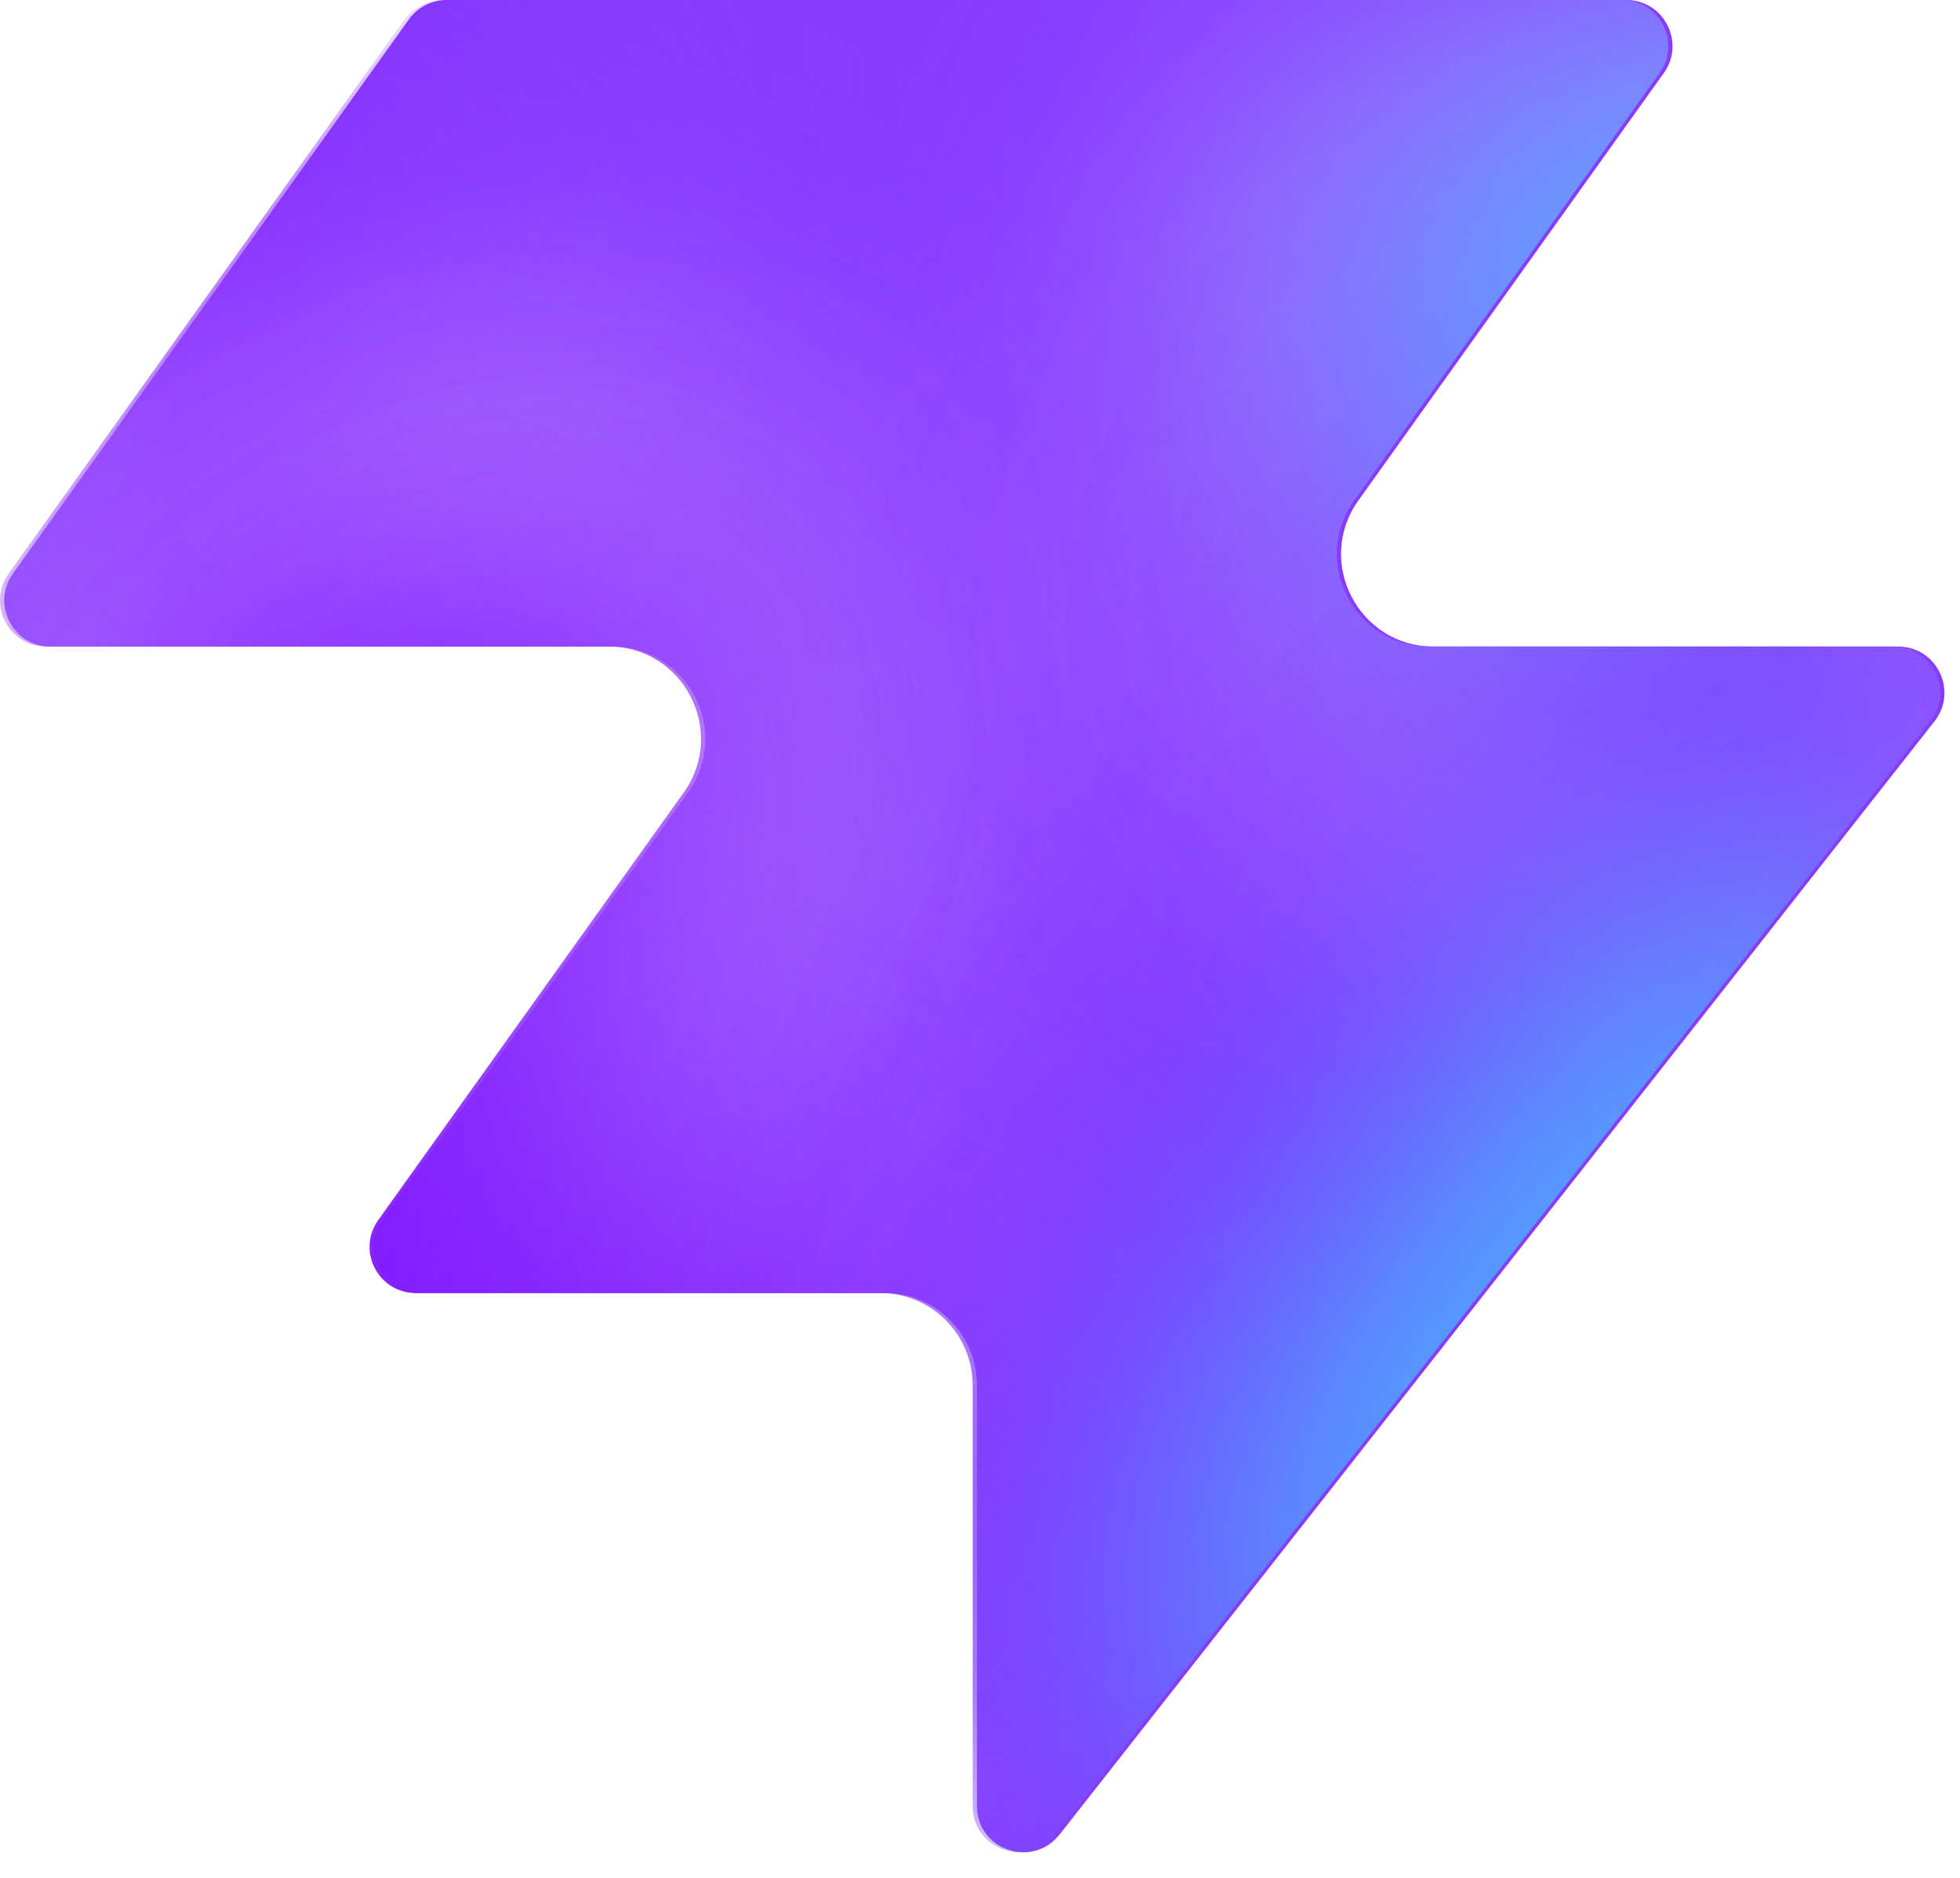
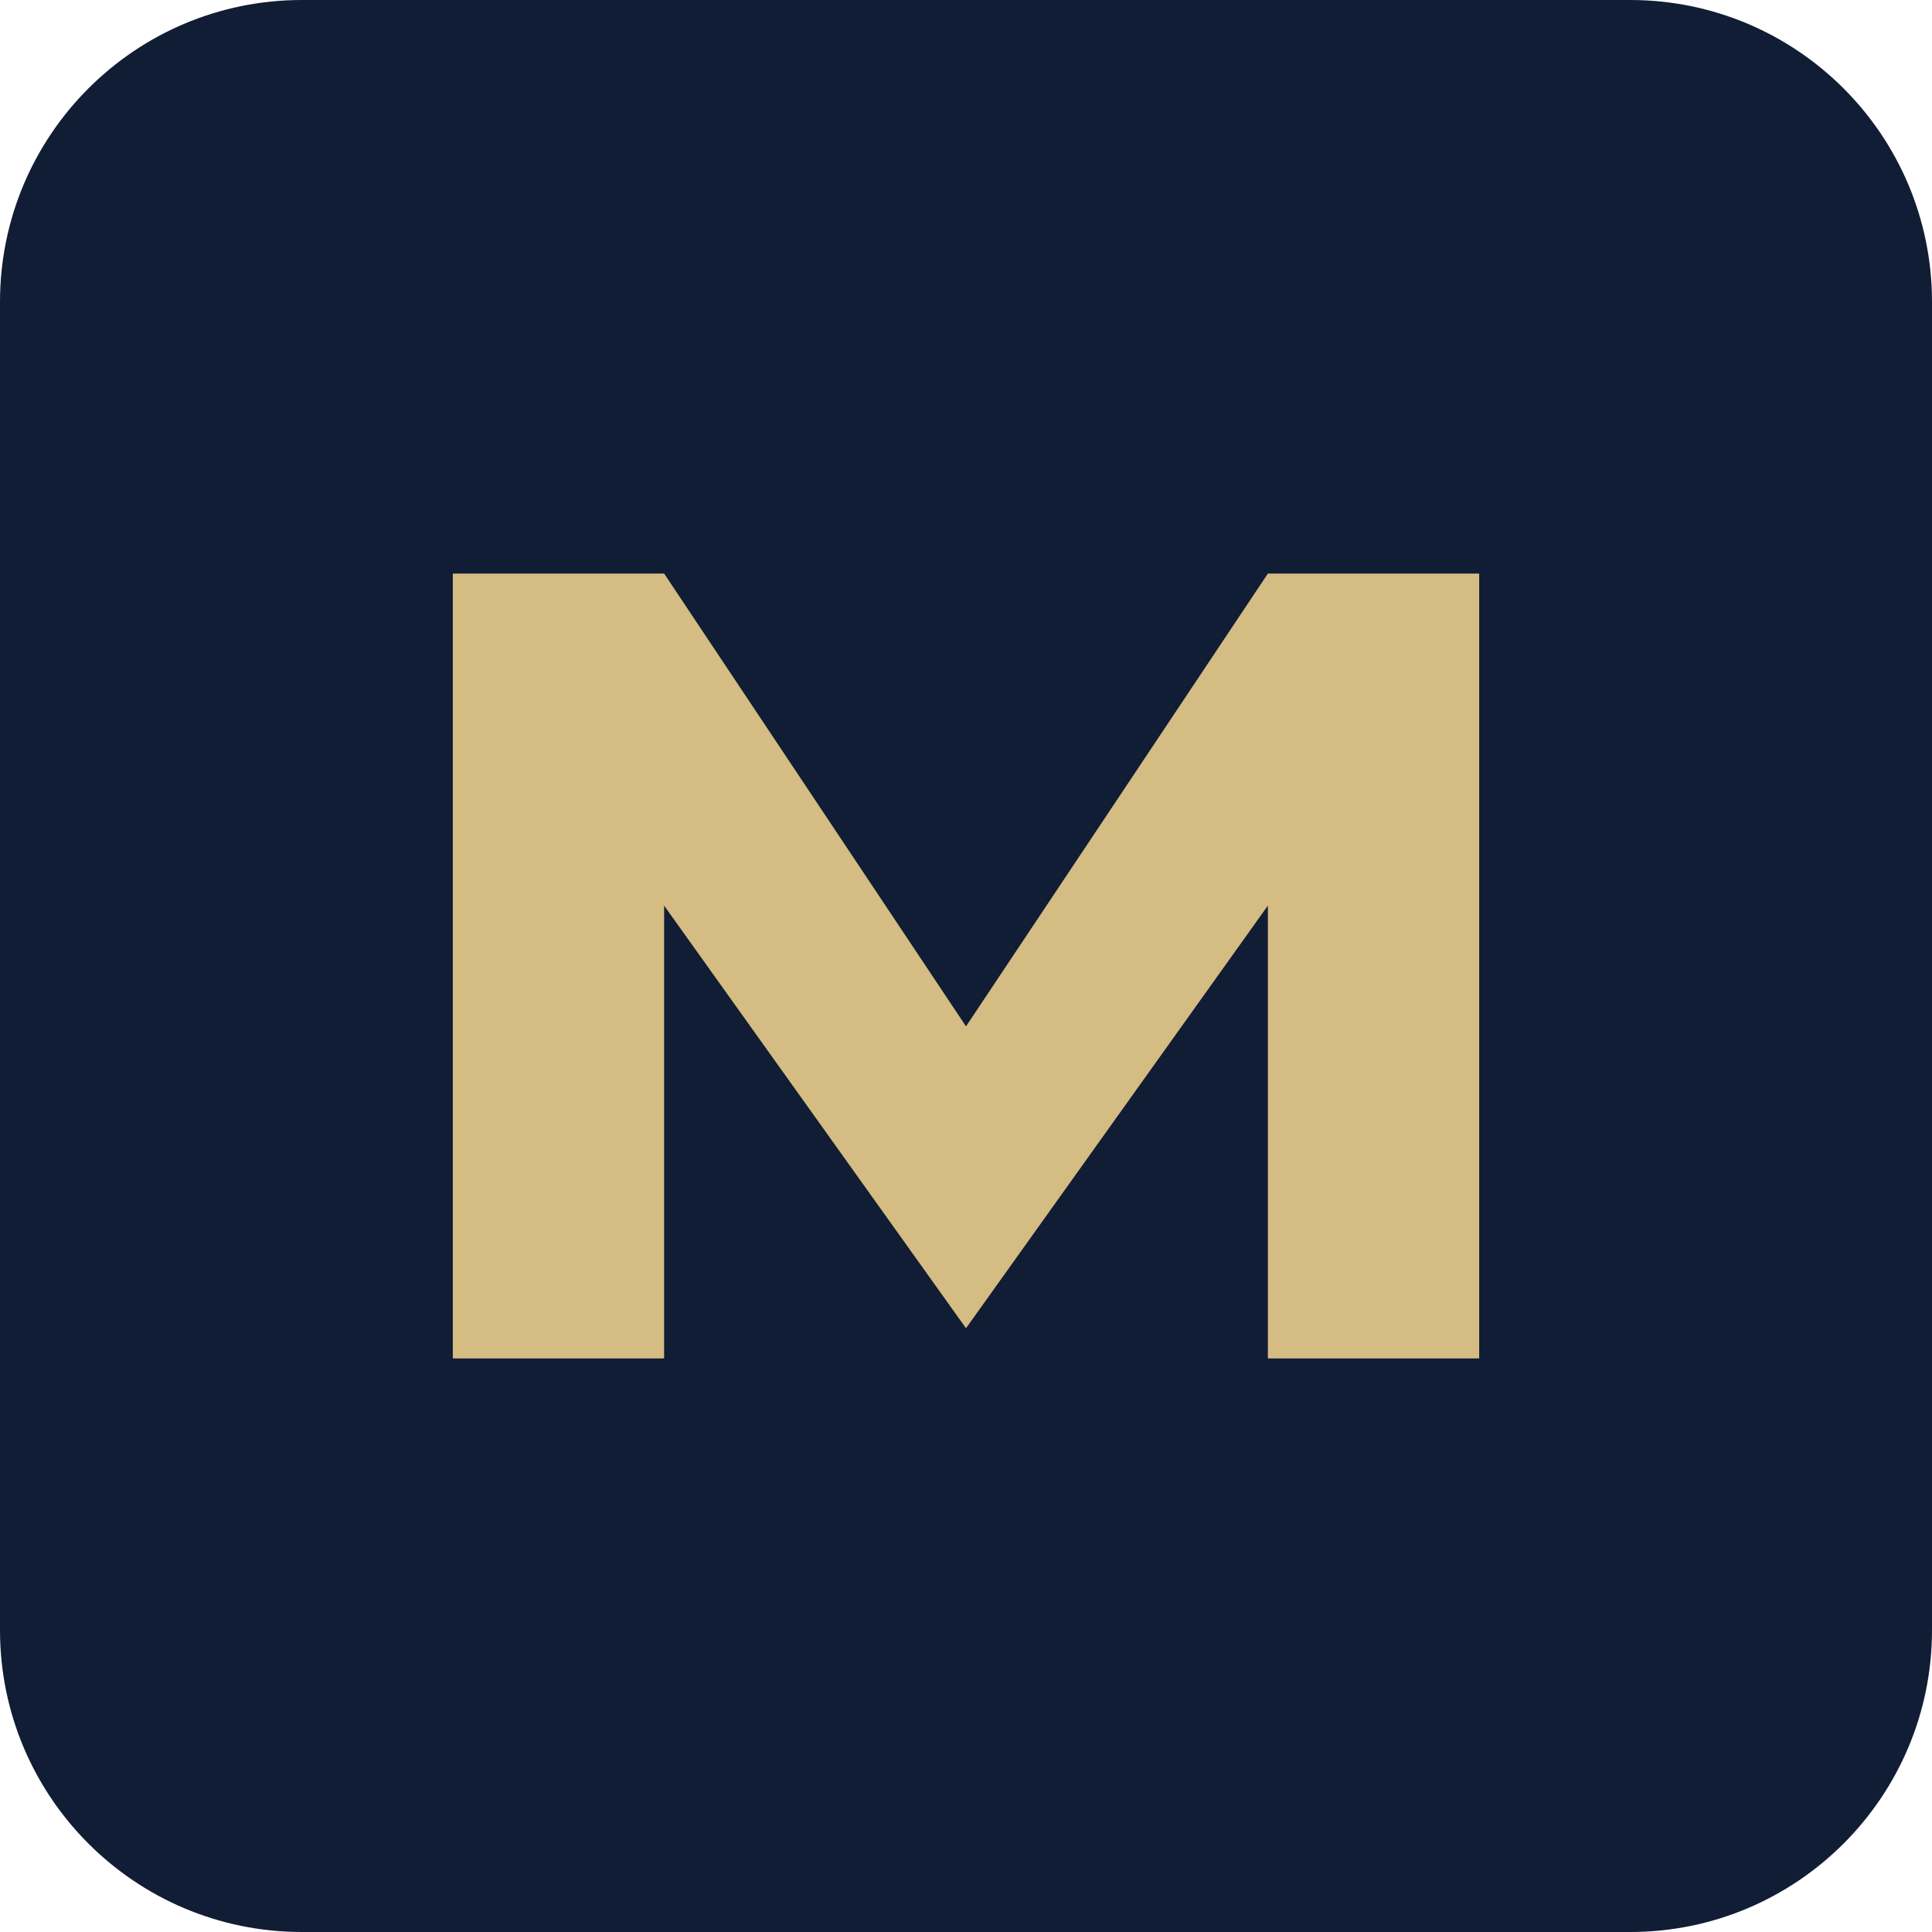
- <svg xmlns="http://www.w3.org/2000/svg" width="48" height="46" fill="none" viewBox="0 0 48 46">
-   <path fill="#863bff" d="M25.946 44.938c-.664.845-2.021.375-2.021-.698V33.937a2.26 2.26 0 0 0-2.262-2.262H10.287c-.92 0-1.456-1.04-.92-1.788l7.48-10.471c1.07-1.497 0-3.578-1.842-3.578H1.237c-.92 0-1.456-1.04-.92-1.788L10.013.474c.214-.297.556-.474.92-.474h28.894c.92 0 1.456 1.04.92 1.788l-7.48 10.471c-1.07 1.498 0 3.579 1.842 3.579h11.377c.943 0 1.473 1.088.89 1.83L25.947 44.94z" style="fill:#863bff;fill:color(display-p3 .525 .23 1);fill-opacity:1" />
-   <mask id="a" width="48" height="46" x="0" y="0" maskUnits="userSpaceOnUse" style="mask-type:alpha">
-     <path fill="#000" d="M25.842 44.938c-.664.844-2.021.375-2.021-.698V33.937a2.26 2.26 0 0 0-2.262-2.262H10.183c-.92 0-1.456-1.04-.92-1.788l7.48-10.471c1.07-1.498 0-3.579-1.842-3.579H1.133c-.92 0-1.456-1.04-.92-1.787L9.91.473c.214-.297.556-.474.92-.474h28.894c.92 0 1.456 1.04.92 1.788l-7.48 10.471c-1.07 1.498 0 3.578 1.842 3.578h11.377c.943 0 1.473 1.088.89 1.832L25.843 44.94z" style="fill:#000;fill-opacity:1" />
-   </mask>
-   <g mask="url(#a)">
-     <g filter="url(#b)">
-       <ellipse cx="5.508" cy="14.704" fill="#ede6ff" rx="5.508" ry="14.704" style="fill:#ede6ff;fill:color(display-p3 .927 .903 1);fill-opacity:1" transform="matrix(.00324 1 1 -.00324 -4.47 31.516)" />
-     </g>
-     <g filter="url(#c)">
-       <ellipse cx="10.399" cy="29.851" fill="#ede6ff" rx="10.399" ry="29.851" style="fill:#ede6ff;fill:color(display-p3 .927 .903 1);fill-opacity:1" transform="matrix(.00324 1 1 -.00324 -39.328 7.883)" />
-     </g>
-     <g filter="url(#d)">
-       <ellipse cx="5.508" cy="30.487" fill="#7e14ff" rx="5.508" ry="30.487" style="fill:#7e14ff;fill:color(display-p3 .492 .077 1);fill-opacity:1" transform="rotate(89.814 -25.913 -14.639)scale(1 -1)" />
-     </g>
-     <g filter="url(#e)">
-       <ellipse cx="5.508" cy="30.599" fill="#7e14ff" rx="5.508" ry="30.599" style="fill:#7e14ff;fill:color(display-p3 .492 .077 1);fill-opacity:1" transform="rotate(89.814 -32.644 -3.334)scale(1 -1)" />
-     </g>
-     <g filter="url(#f)">
-       <ellipse cx="5.508" cy="30.599" fill="#7e14ff" rx="5.508" ry="30.599" style="fill:#7e14ff;fill:color(display-p3 .492 .077 1);fill-opacity:1" transform="matrix(.00324 1 1 -.00324 -34.34 30.47)" />
-     </g>
-     <g filter="url(#g)">
-       <ellipse cx="14.072" cy="22.078" fill="#ede6ff" rx="14.072" ry="22.078" style="fill:#ede6ff;fill:color(display-p3 .927 .903 1);fill-opacity:1" transform="rotate(93.35 24.506 48.493)scale(-1 1)" />
-     </g>
-     <g filter="url(#h)">
-       <ellipse cx="3.47" cy="21.501" fill="#7e14ff" rx="3.47" ry="21.501" style="fill:#7e14ff;fill:color(display-p3 .492 .077 1);fill-opacity:1" transform="rotate(89.009 28.708 47.59)scale(-1 1)" />
-     </g>
-     <g filter="url(#i)">
-       <ellipse cx="3.47" cy="21.501" fill="#7e14ff" rx="3.47" ry="21.501" style="fill:#7e14ff;fill:color(display-p3 .492 .077 1);fill-opacity:1" transform="rotate(89.009 28.708 47.59)scale(-1 1)" />
-     </g>
-     <g filter="url(#j)">
-       <ellipse cx=".387" cy="8.972" fill="#7e14ff" rx="4.407" ry="29.108" style="fill:#7e14ff;fill:color(display-p3 .492 .077 1);fill-opacity:1" transform="rotate(39.51 .387 8.972)" />
-     </g>
-     <g filter="url(#k)">
-       <ellipse cx="47.523" cy="-6.092" fill="#7e14ff" rx="4.407" ry="29.108" style="fill:#7e14ff;fill:color(display-p3 .492 .077 1);fill-opacity:1" transform="rotate(37.892 47.523 -6.092)" />
-     </g>
-     <g filter="url(#l)">
-       <ellipse cx="41.412" cy="6.333" fill="#47bfff" rx="5.971" ry="9.665" style="fill:#47bfff;fill:color(display-p3 .28 .748 1);fill-opacity:1" transform="rotate(37.892 41.412 6.333)" />
-     </g>
-     <g filter="url(#m)">
-       <ellipse cx="-1.879" cy="38.332" fill="#7e14ff" rx="4.407" ry="29.108" style="fill:#7e14ff;fill:color(display-p3 .492 .077 1);fill-opacity:1" transform="rotate(37.892 -1.88 38.332)" />
-     </g>
-     <g filter="url(#n)">
-       <ellipse cx="-1.879" cy="38.332" fill="#7e14ff" rx="4.407" ry="29.108" style="fill:#7e14ff;fill:color(display-p3 .492 .077 1);fill-opacity:1" transform="rotate(37.892 -1.88 38.332)" />
-     </g>
-     <g filter="url(#o)">
-       <ellipse cx="35.651" cy="29.907" fill="#7e14ff" rx="4.407" ry="29.108" style="fill:#7e14ff;fill:color(display-p3 .492 .077 1);fill-opacity:1" transform="rotate(37.892 35.651 29.907)" />
-     </g>
-     <g filter="url(#p)">
-       <ellipse cx="38.418" cy="32.4" fill="#47bfff" rx="5.971" ry="15.297" style="fill:#47bfff;fill:color(display-p3 .28 .748 1);fill-opacity:1" transform="rotate(37.892 38.418 32.4)" />
-     </g>
-   </g>
-   <defs>
-     <filter id="b" width="60.045" height="41.654" x="-19.77" y="16.149" color-interpolation-filters="sRGB" filterUnits="userSpaceOnUse">
-       <feFlood flood-opacity="0" result="BackgroundImageFix" />
-       <feBlend in="SourceGraphic" in2="BackgroundImageFix" result="shape" />
-       <feGaussianBlur result="effect1_foregroundBlur_2002_17158" stdDeviation="7.659" />
-     </filter>
-     <filter id="c" width="90.34" height="51.437" x="-54.613" y="-7.533" color-interpolation-filters="sRGB" filterUnits="userSpaceOnUse">
-       <feFlood flood-opacity="0" result="BackgroundImageFix" />
-       <feBlend in="SourceGraphic" in2="BackgroundImageFix" result="shape" />
-       <feGaussianBlur result="effect1_foregroundBlur_2002_17158" stdDeviation="7.659" />
-     </filter>
-     <filter id="d" width="79.355" height="29.4" x="-49.64" y="2.03" color-interpolation-filters="sRGB" filterUnits="userSpaceOnUse">
-       <feFlood flood-opacity="0" result="BackgroundImageFix" />
-       <feBlend in="SourceGraphic" in2="BackgroundImageFix" result="shape" />
-       <feGaussianBlur result="effect1_foregroundBlur_2002_17158" stdDeviation="4.596" />
-     </filter>
-     <filter id="e" width="79.579" height="29.4" x="-45.045" y="20.029" color-interpolation-filters="sRGB" filterUnits="userSpaceOnUse">
-       <feFlood flood-opacity="0" result="BackgroundImageFix" />
-       <feBlend in="SourceGraphic" in2="BackgroundImageFix" result="shape" />
-       <feGaussianBlur result="effect1_foregroundBlur_2002_17158" stdDeviation="4.596" />
-     </filter>
-     <filter id="f" width="79.579" height="29.4" x="-43.513" y="21.178" color-interpolation-filters="sRGB" filterUnits="userSpaceOnUse">
-       <feFlood flood-opacity="0" result="BackgroundImageFix" />
-       <feBlend in="SourceGraphic" in2="BackgroundImageFix" result="shape" />
-       <feGaussianBlur result="effect1_foregroundBlur_2002_17158" stdDeviation="4.596" />
-     </filter>
-     <filter id="g" width="74.749" height="58.852" x="15.756" y="-17.901" color-interpolation-filters="sRGB" filterUnits="userSpaceOnUse">
-       <feFlood flood-opacity="0" result="BackgroundImageFix" />
-       <feBlend in="SourceGraphic" in2="BackgroundImageFix" result="shape" />
-       <feGaussianBlur result="effect1_foregroundBlur_2002_17158" stdDeviation="7.659" />
-     </filter>
-     <filter id="h" width="61.377" height="25.362" x="23.548" y="2.284" color-interpolation-filters="sRGB" filterUnits="userSpaceOnUse">
-       <feFlood flood-opacity="0" result="BackgroundImageFix" />
-       <feBlend in="SourceGraphic" in2="BackgroundImageFix" result="shape" />
-       <feGaussianBlur result="effect1_foregroundBlur_2002_17158" stdDeviation="4.596" />
-     </filter>
-     <filter id="i" width="61.377" height="25.362" x="23.548" y="2.284" color-interpolation-filters="sRGB" filterUnits="userSpaceOnUse">
-       <feFlood flood-opacity="0" result="BackgroundImageFix" />
-       <feBlend in="SourceGraphic" in2="BackgroundImageFix" result="shape" />
-       <feGaussianBlur result="effect1_foregroundBlur_2002_17158" stdDeviation="4.596" />
-     </filter>
-     <filter id="j" width="56.045" height="63.649" x="-27.636" y="-22.853" color-interpolation-filters="sRGB" filterUnits="userSpaceOnUse">
-       <feFlood flood-opacity="0" result="BackgroundImageFix" />
-       <feBlend in="SourceGraphic" in2="BackgroundImageFix" result="shape" />
-       <feGaussianBlur result="effect1_foregroundBlur_2002_17158" stdDeviation="4.596" />
-     </filter>
-     <filter id="k" width="54.814" height="64.646" x="20.116" y="-38.415" color-interpolation-filters="sRGB" filterUnits="userSpaceOnUse">
-       <feFlood flood-opacity="0" result="BackgroundImageFix" />
-       <feBlend in="SourceGraphic" in2="BackgroundImageFix" result="shape" />
-       <feGaussianBlur result="effect1_foregroundBlur_2002_17158" stdDeviation="4.596" />
-     </filter>
-     <filter id="l" width="33.541" height="35.313" x="24.641" y="-11.323" color-interpolation-filters="sRGB" filterUnits="userSpaceOnUse">
-       <feFlood flood-opacity="0" result="BackgroundImageFix" />
-       <feBlend in="SourceGraphic" in2="BackgroundImageFix" result="shape" />
-       <feGaussianBlur result="effect1_foregroundBlur_2002_17158" stdDeviation="4.596" />
-     </filter>
-     <filter id="m" width="54.814" height="64.646" x="-29.286" y="6.009" color-interpolation-filters="sRGB" filterUnits="userSpaceOnUse">
-       <feFlood flood-opacity="0" result="BackgroundImageFix" />
-       <feBlend in="SourceGraphic" in2="BackgroundImageFix" result="shape" />
-       <feGaussianBlur result="effect1_foregroundBlur_2002_17158" stdDeviation="4.596" />
-     </filter>
-     <filter id="n" width="54.814" height="64.646" x="-29.286" y="6.009" color-interpolation-filters="sRGB" filterUnits="userSpaceOnUse">
-       <feFlood flood-opacity="0" result="BackgroundImageFix" />
-       <feBlend in="SourceGraphic" in2="BackgroundImageFix" result="shape" />
-       <feGaussianBlur result="effect1_foregroundBlur_2002_17158" stdDeviation="4.596" />
-     </filter>
-     <filter id="o" width="54.814" height="64.646" x="8.244" y="-2.416" color-interpolation-filters="sRGB" filterUnits="userSpaceOnUse">
-       <feFlood flood-opacity="0" result="BackgroundImageFix" />
-       <feBlend in="SourceGraphic" in2="BackgroundImageFix" result="shape" />
-       <feGaussianBlur result="effect1_foregroundBlur_2002_17158" stdDeviation="4.596" />
-     </filter>
-     <filter id="p" width="39.409" height="43.623" x="18.713" y="10.588" color-interpolation-filters="sRGB" filterUnits="userSpaceOnUse">
-       <feFlood flood-opacity="0" result="BackgroundImageFix" />
-       <feBlend in="SourceGraphic" in2="BackgroundImageFix" result="shape" />
-       <feGaussianBlur result="effect1_foregroundBlur_2002_17158" stdDeviation="4.596" />
-     </filter>
-   </defs>
+ <svg xmlns="http://www.w3.org/2000/svg" viewBox="0 0 64 64">
+   <rect width="64" height="64" rx="10" fill="#101d35" />
+   <path d="M15 45V19h7l10 15 10-15h7v26h-7V30L32 44 22 30v15z" fill="#d4bc83" />
</svg>
